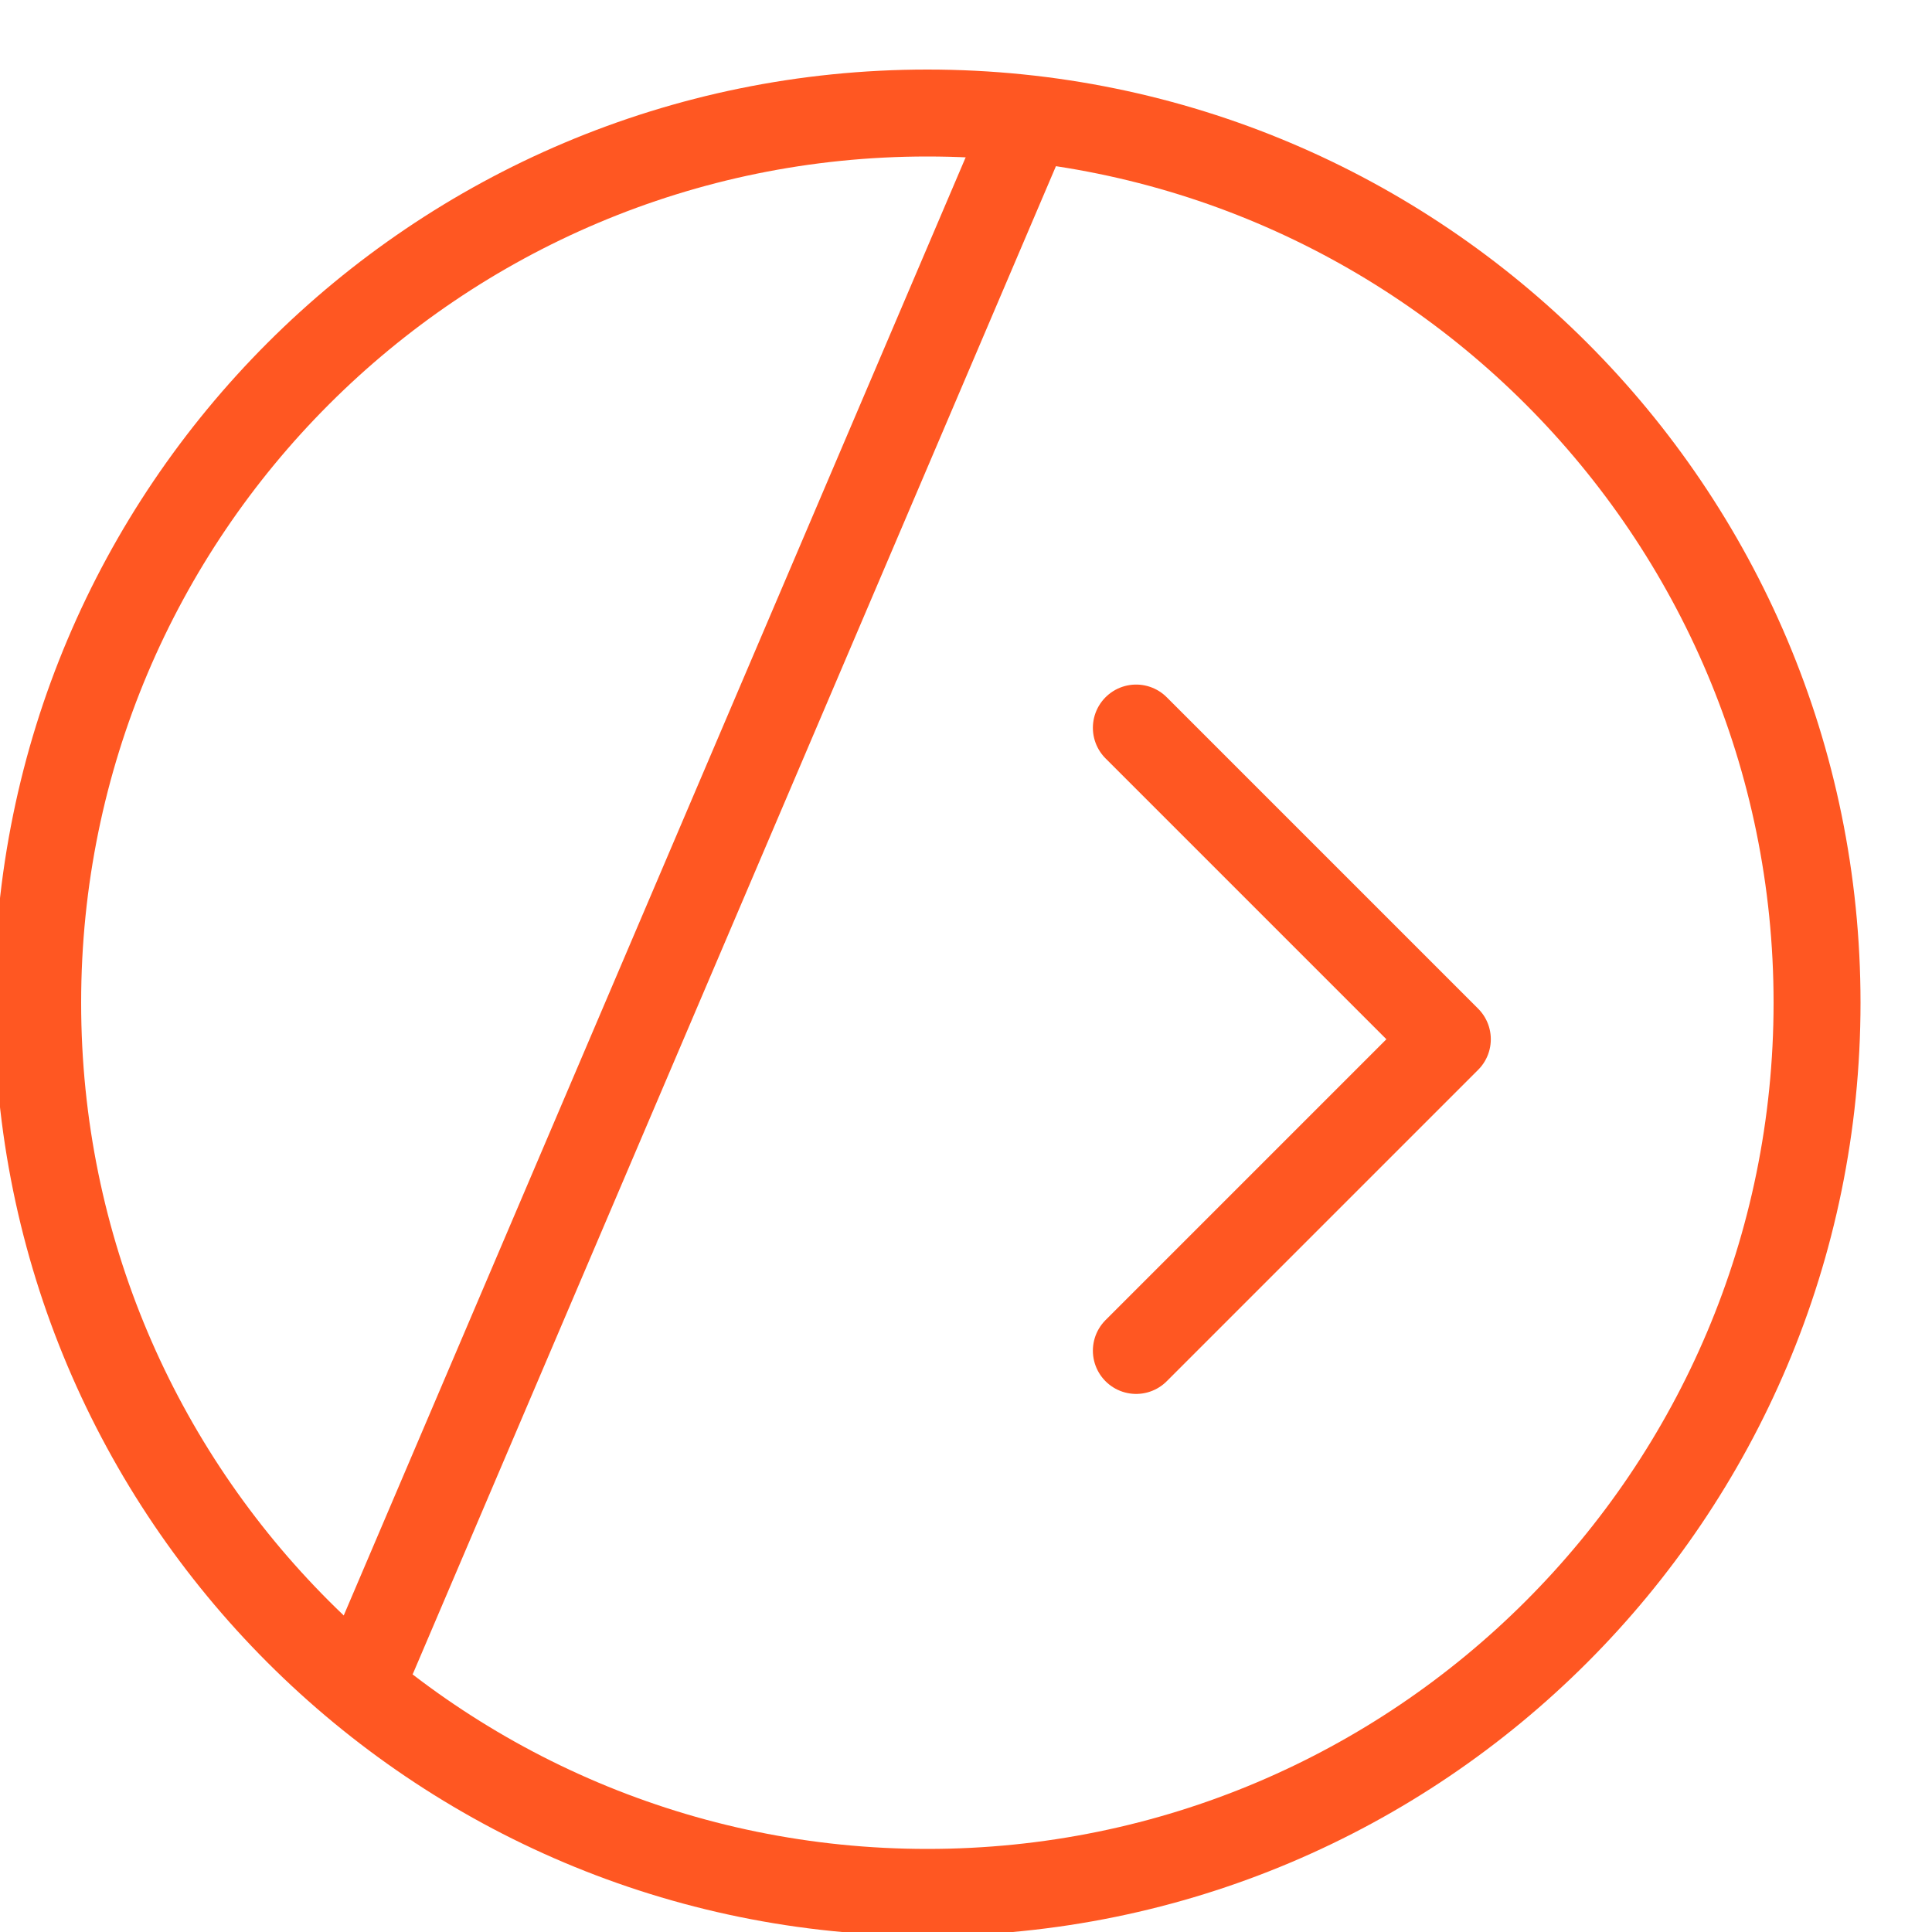
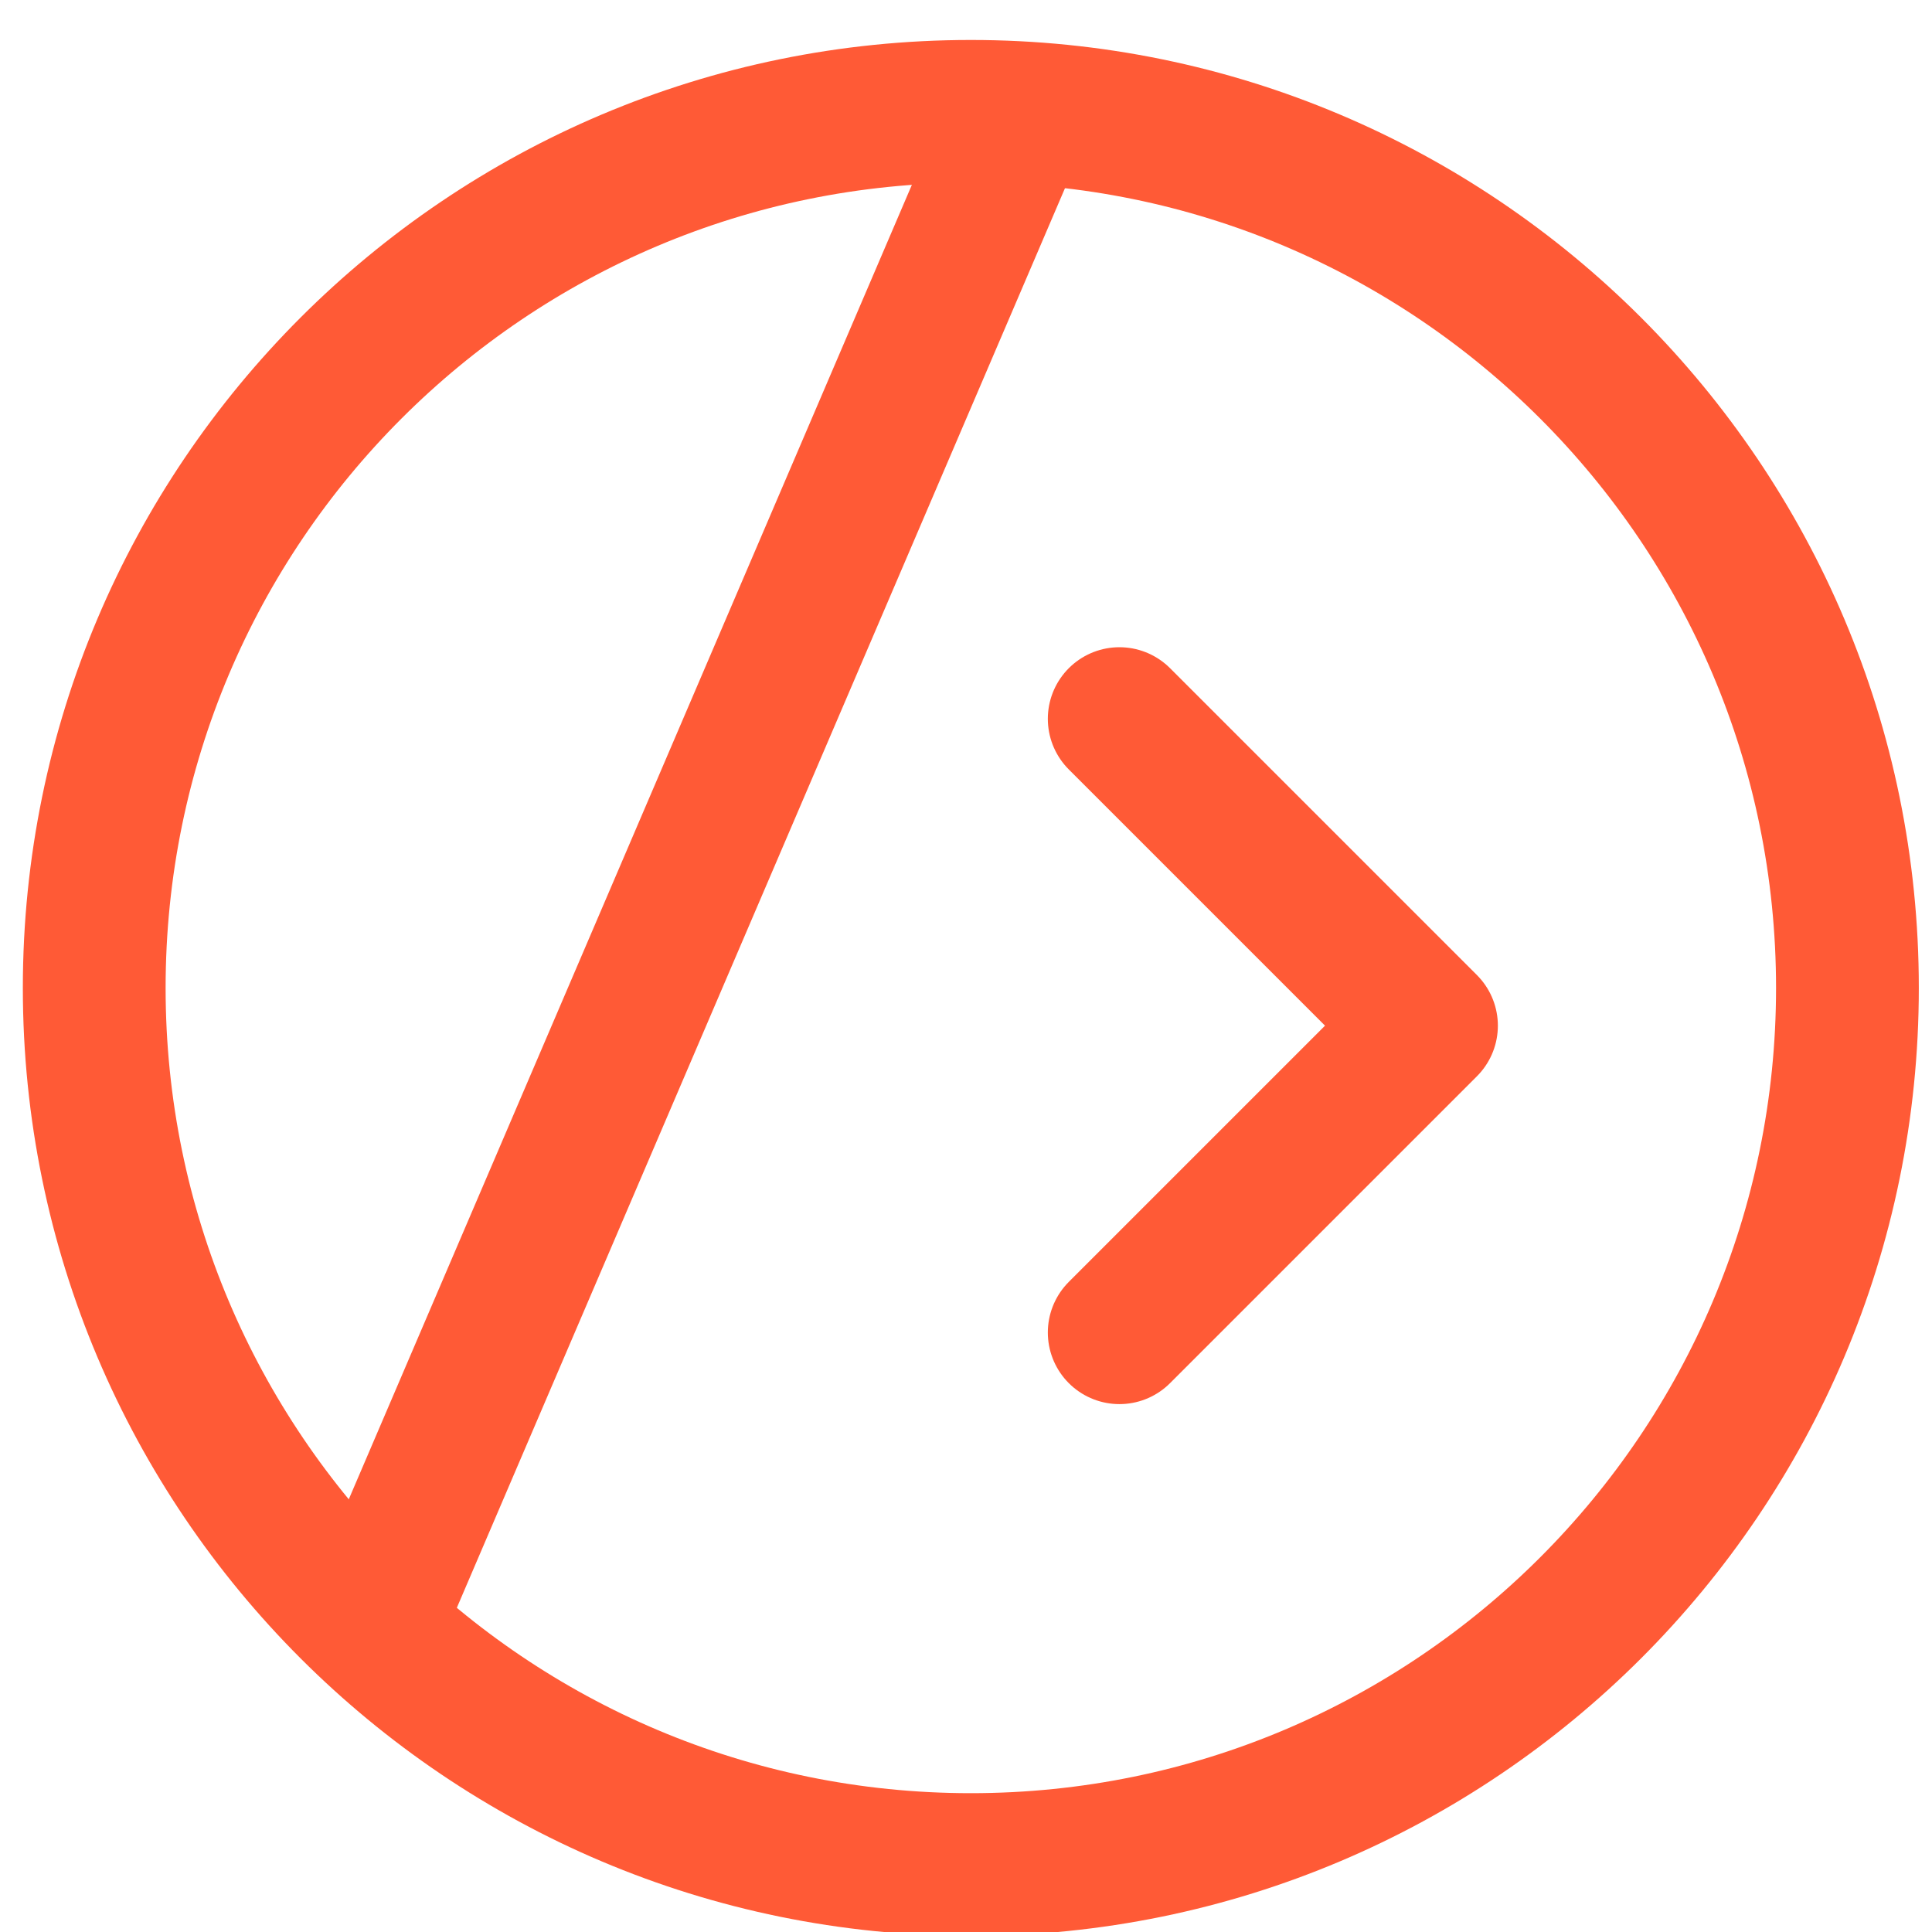
- <svg xmlns="http://www.w3.org/2000/svg" viewBox="0 0 33.5 33.5" width="100%" height="100%">
-   <circle transform="scale(1.005) translate(0,1.3)" cx="16" cy="16" r="15.35" fill="none" stroke="#FF5722" stroke-width="1.5" />
-   <g fill="none" stroke="#FF5722" stroke-linecap="round" stroke-linejoin="round">
-     <path transform="translate(5.2,2) rotate(6.01)" stroke-width="1.5" d="M12.50 -1L4.07 26.42" />
-     <path stroke-width="1.25" transform="translate(-5.5,-0.58)  scale(1.2)" d="M21 11L25.5 15.5L21 20" />
+ <svg xmlns="http://www.w3.org/2000/svg" viewBox="0 0 34 34" width="100%" height="100%">
+   <defs>
+     <clipPath id="inner-circle-clip">
+       <circle transform="scale(1.005) translate(0,1.3)" cx="16" cy="16" r="15.35" />
+     </clipPath>
+   </defs>
+   <circle transform="scale(1.005) translate(1,1.3)" cx="16" cy="16" r="15.35" fill="none" stroke="#FF5A36" stroke-width="2.5" />
+   <g fill="none" stroke="#FF5A36" stroke-linecap="round" stroke-linejoin="round">
+     <path clip-path="url(#inner-circle-clip)" transform="translate(1.5,-0.5)" stroke-width="2.5" d="M19.34 -4.26L2.23 35.68" />
+     <path stroke-width="2.1" transform="translate(-5.5,-0.55) scale(1.2)" d="M21 11L25.5 15.5L21 20" />
  </g>
</svg>
